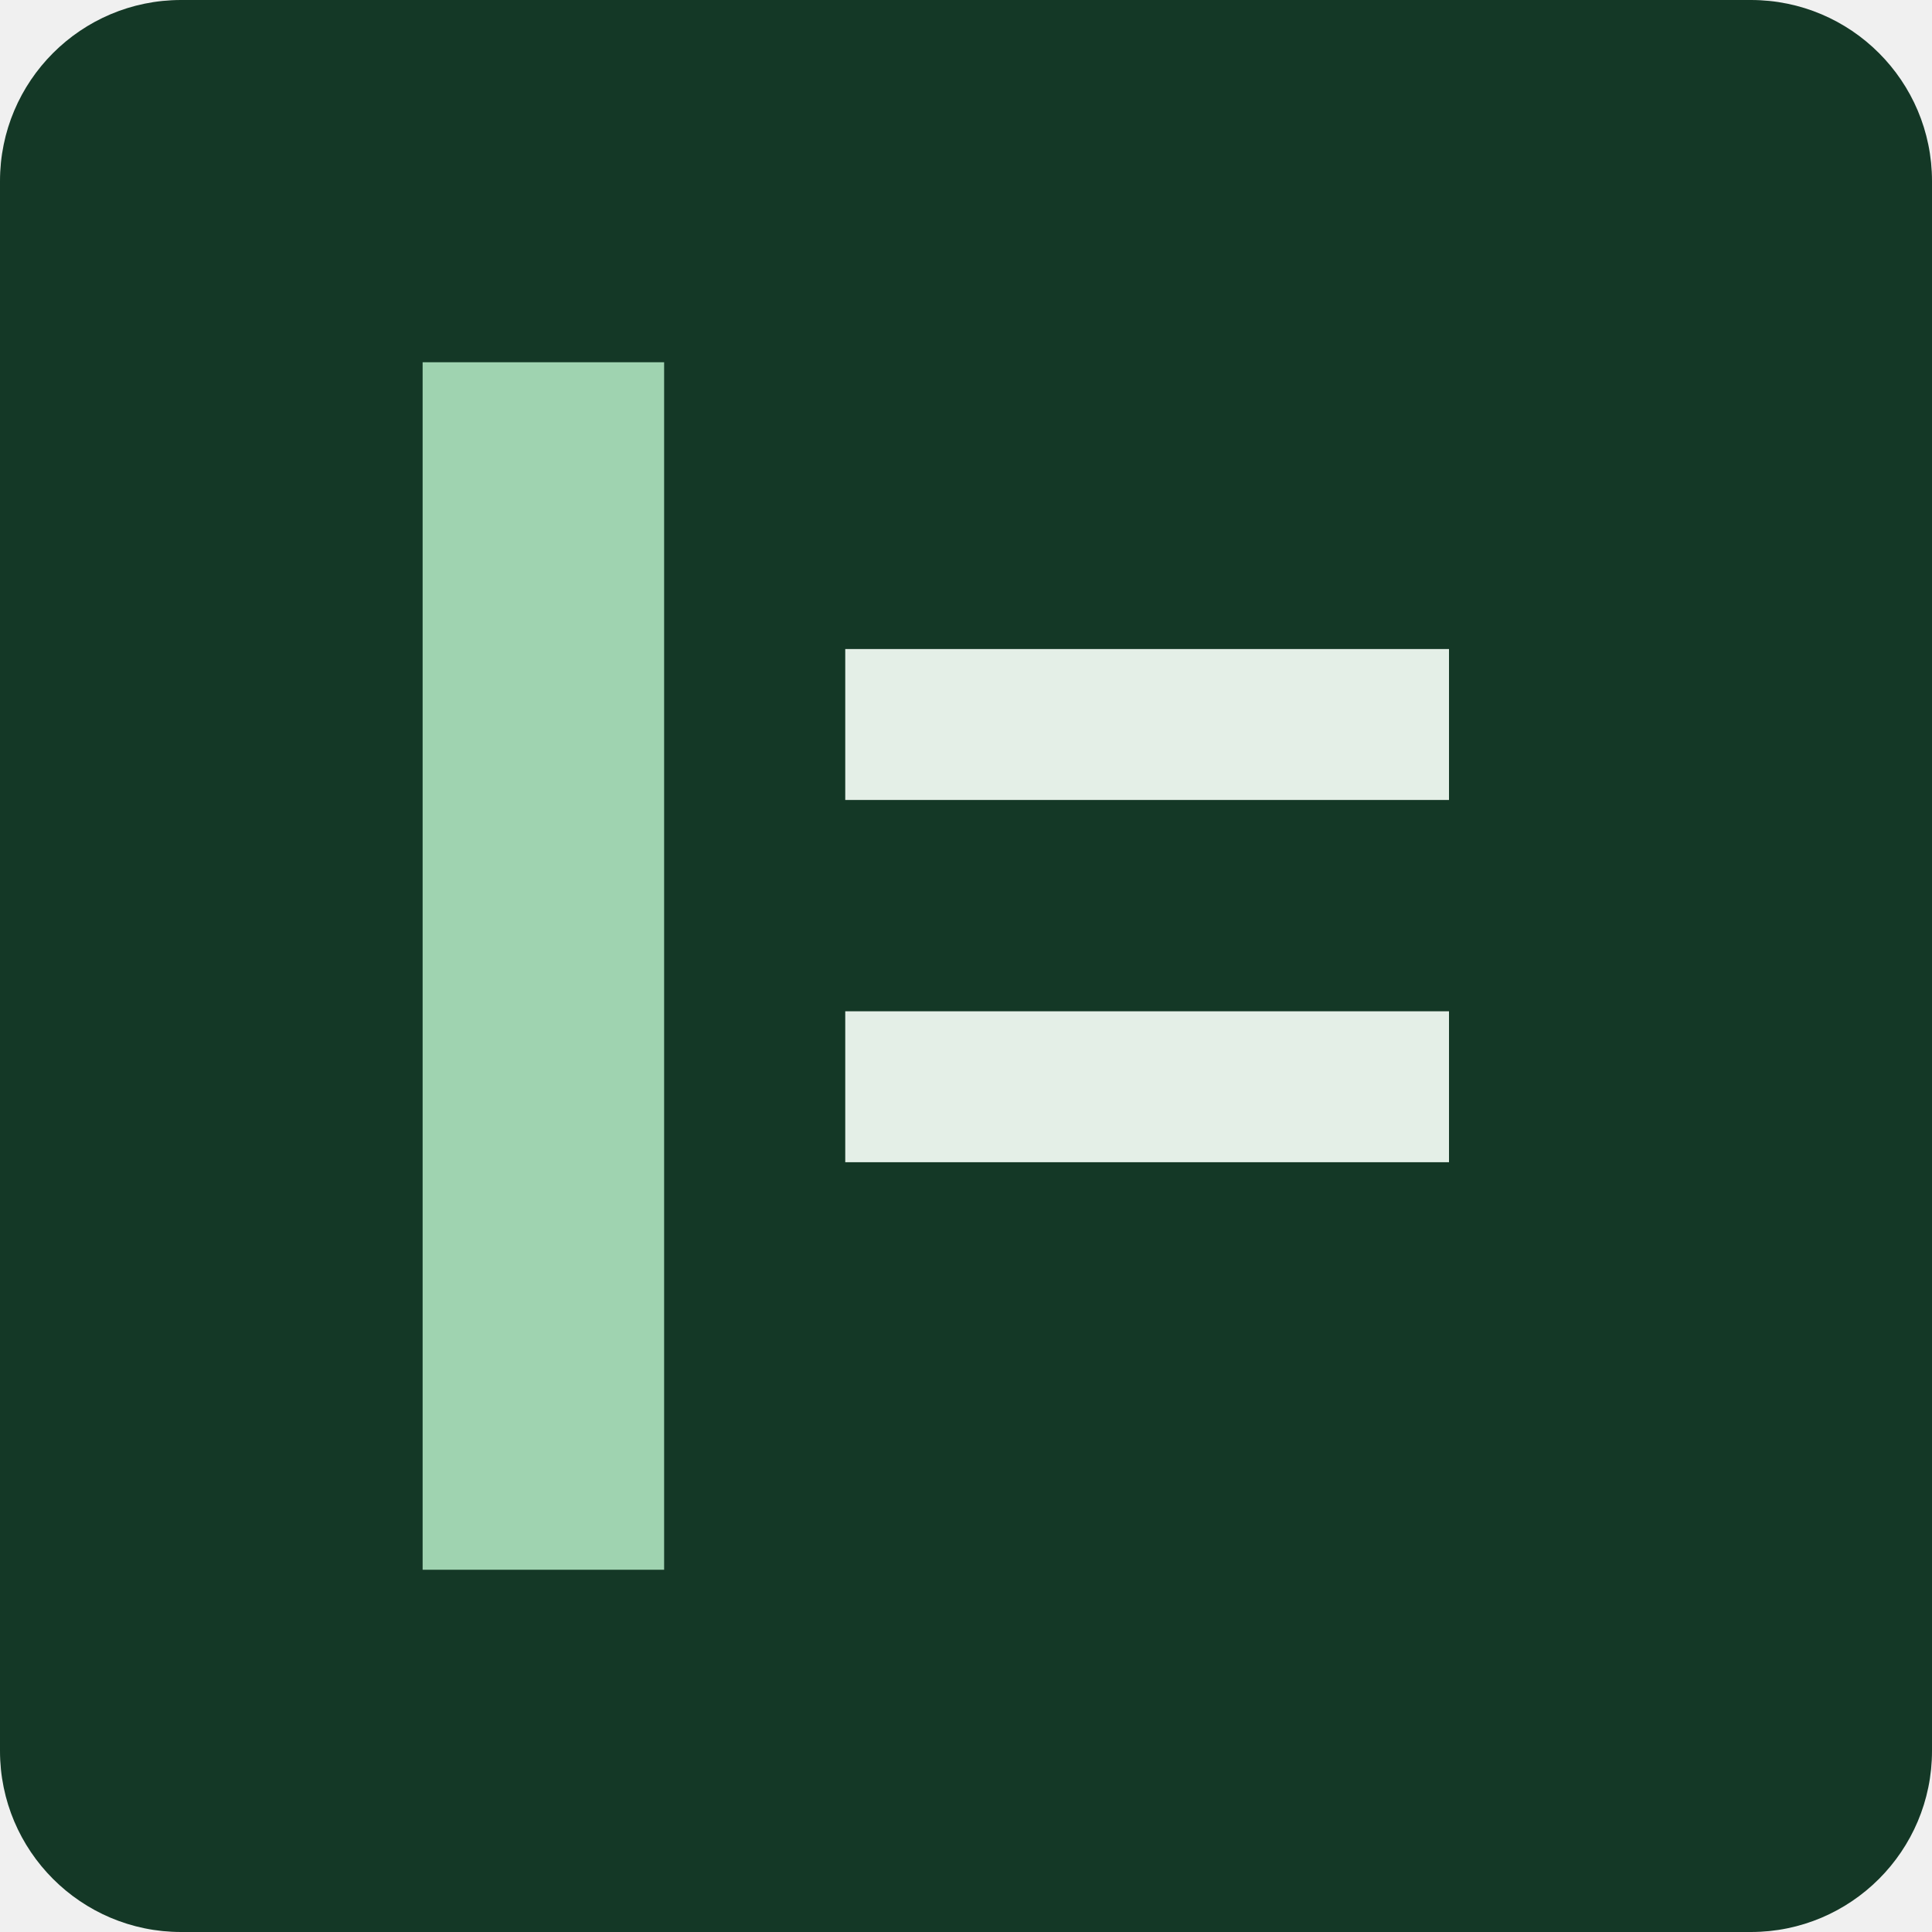
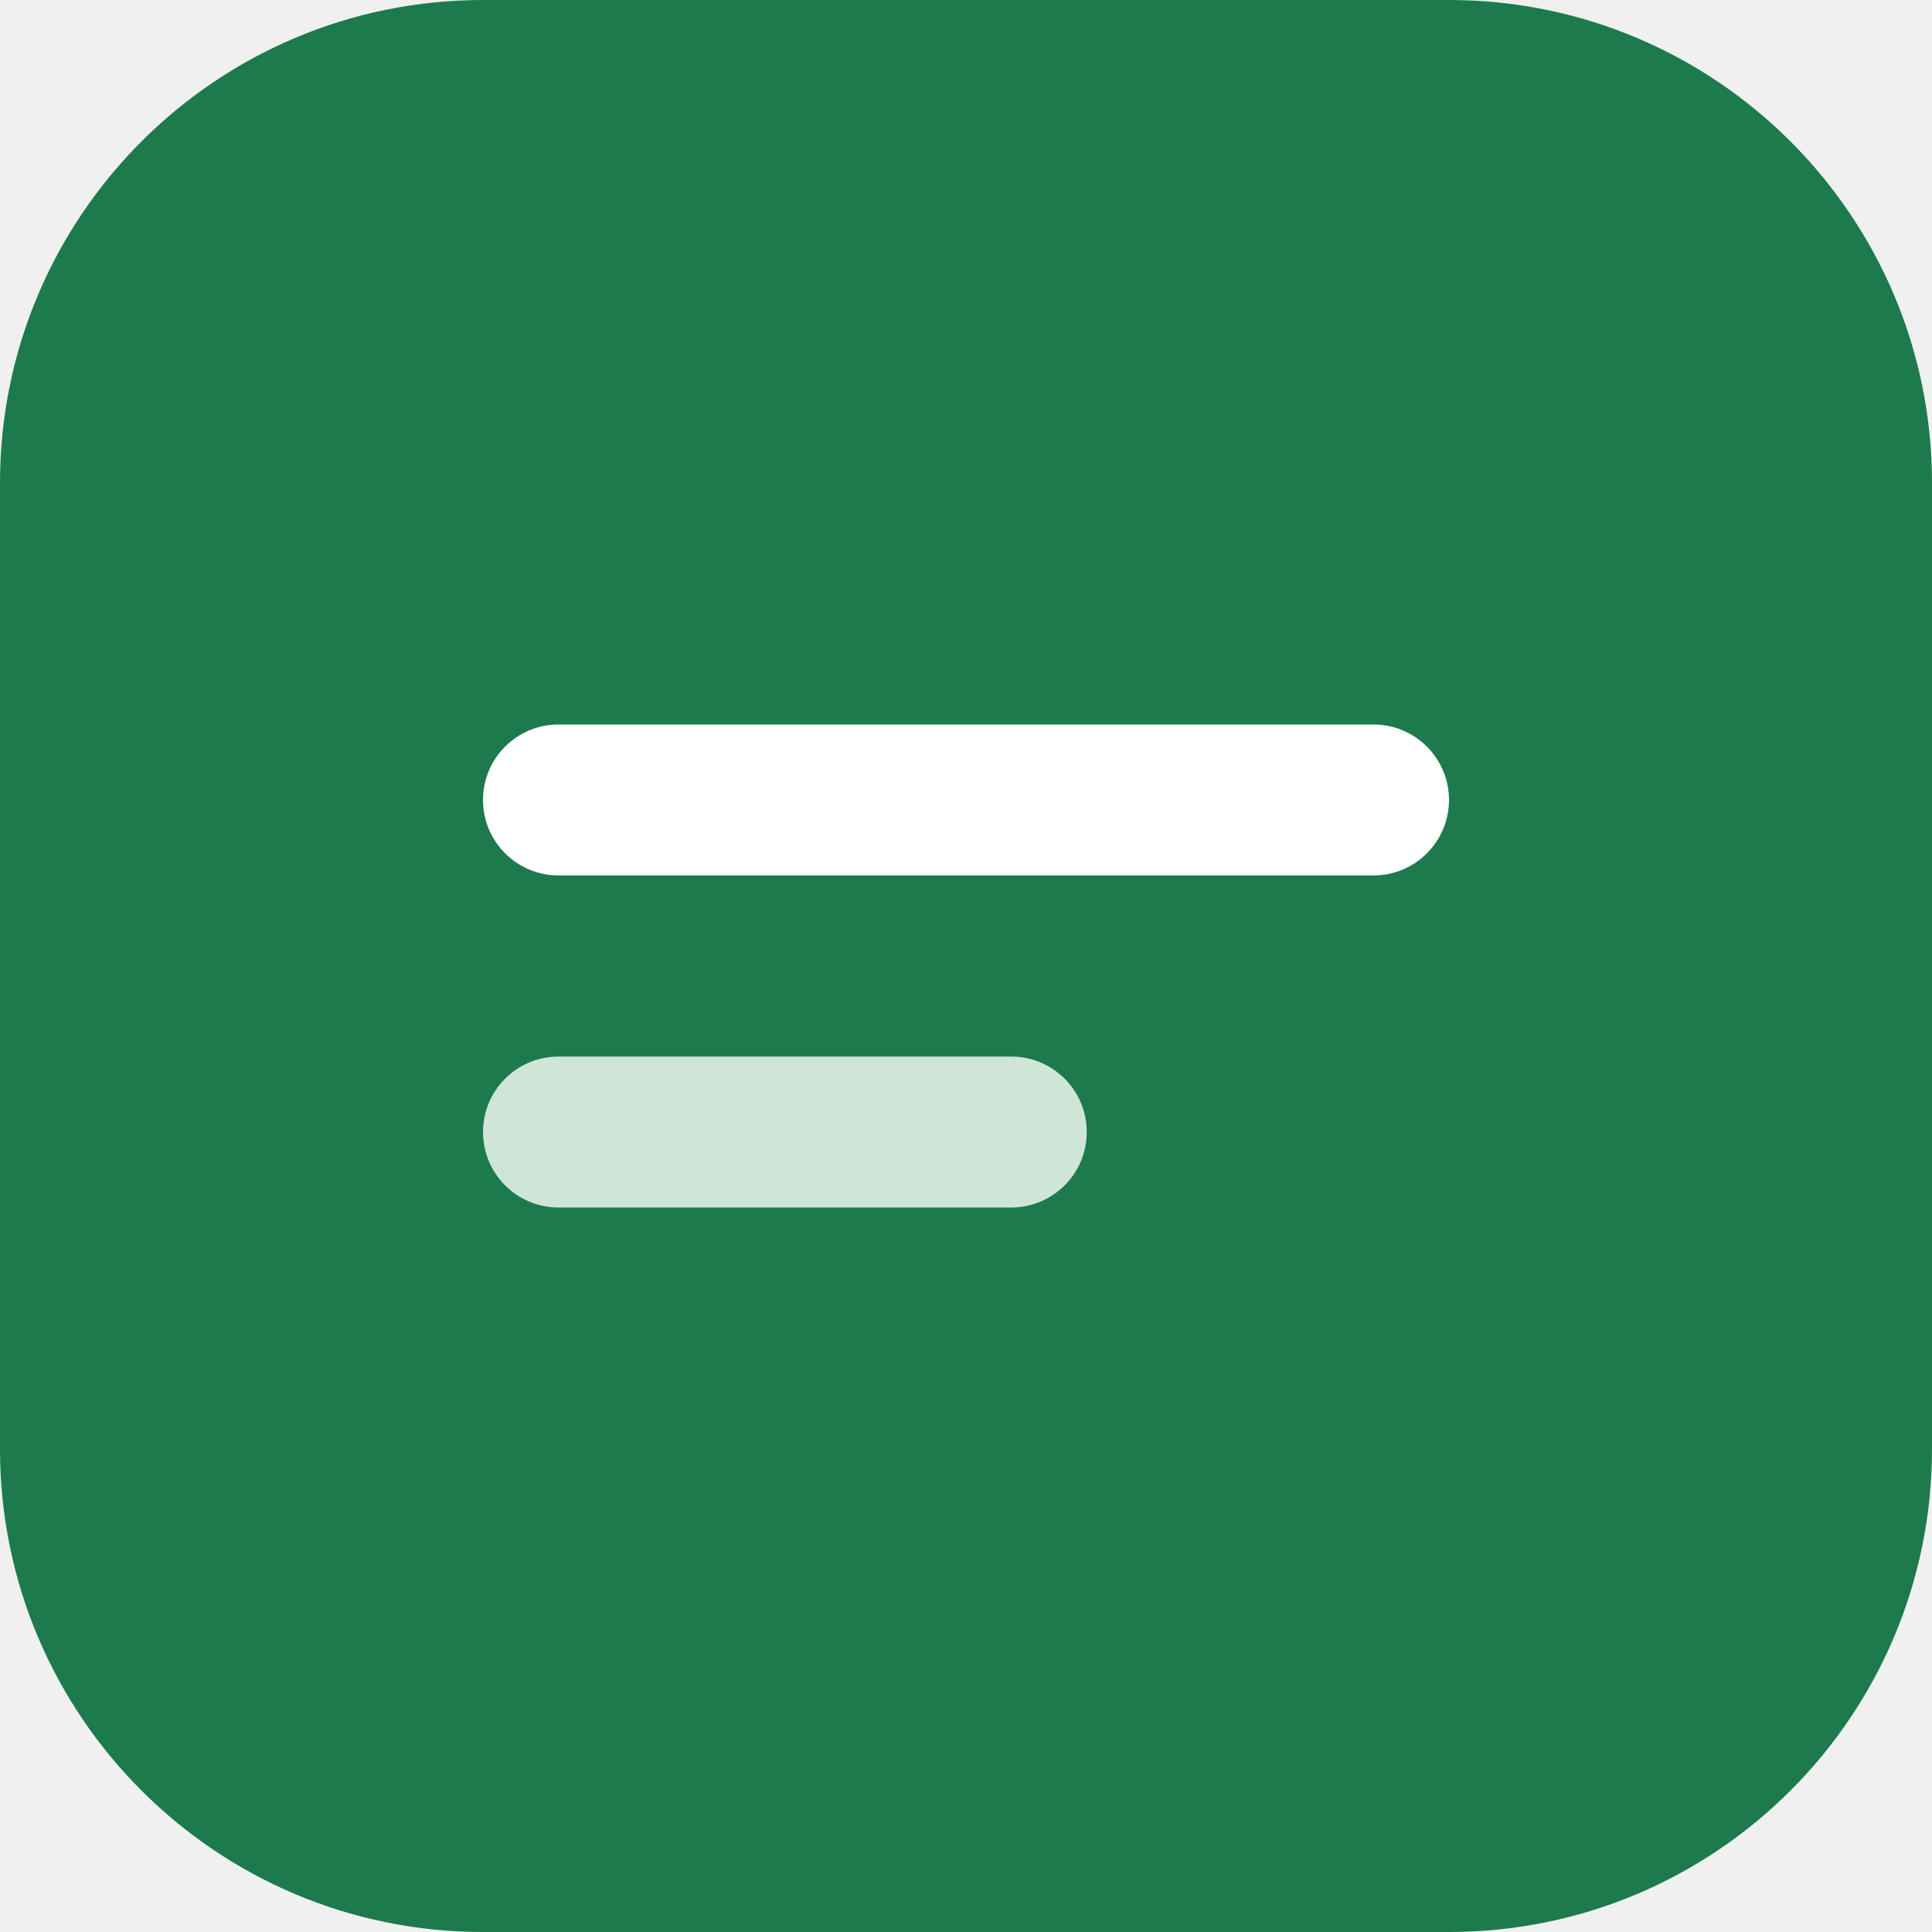
<svg xmlns="http://www.w3.org/2000/svg" viewBox="0 0 32 32">
-   <rect width="32" height="32" rx="3" fill="#143826" />
-   <rect x="7" y="6" width="4" height="20" fill="#9FD3B0" />
-   <path d="M14 12h10M14 18h10" stroke="#E4EFE7" stroke-width="2.5" />
+   <rect width="32" height="32" rx="8" fill="#1C7A4C" />
+   <rect x="8" y="12" width="16" height="2.5" rx="1.25" fill="#FFFFFF" />
+   <rect x="8" y="17.5" width="10" height="2.5" rx="1.25" fill="#CFE5D8" />
</svg>
